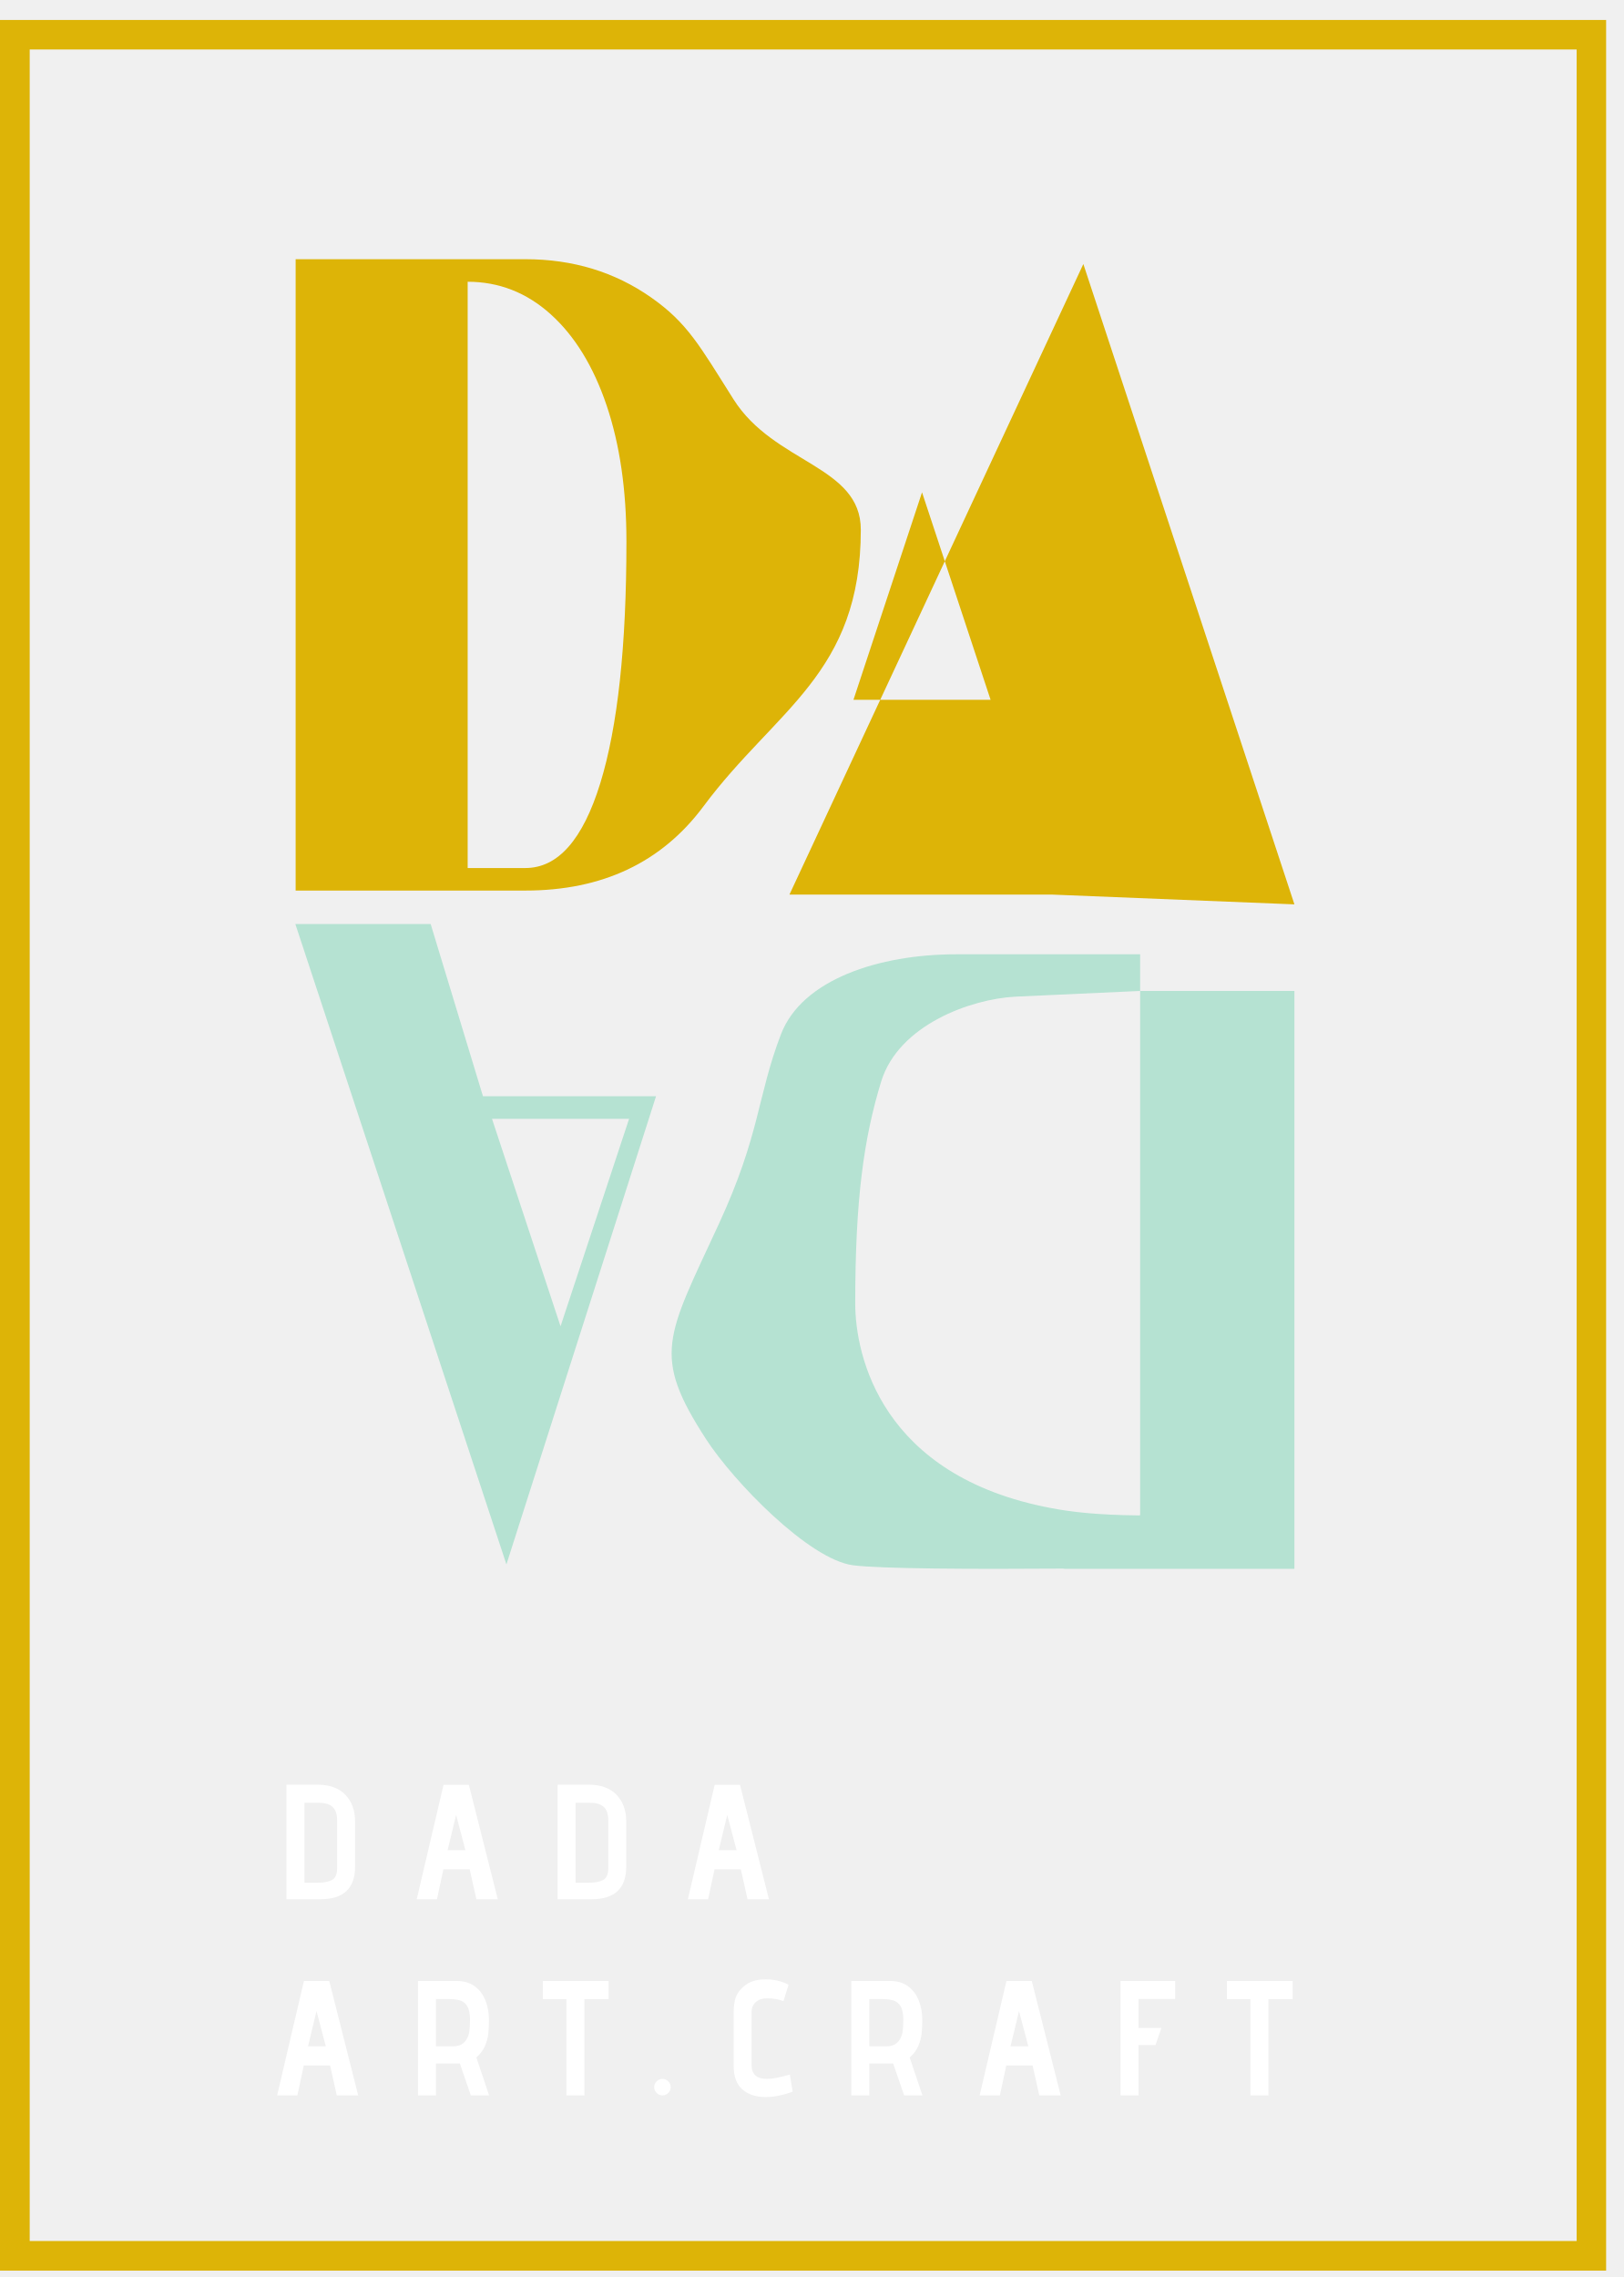
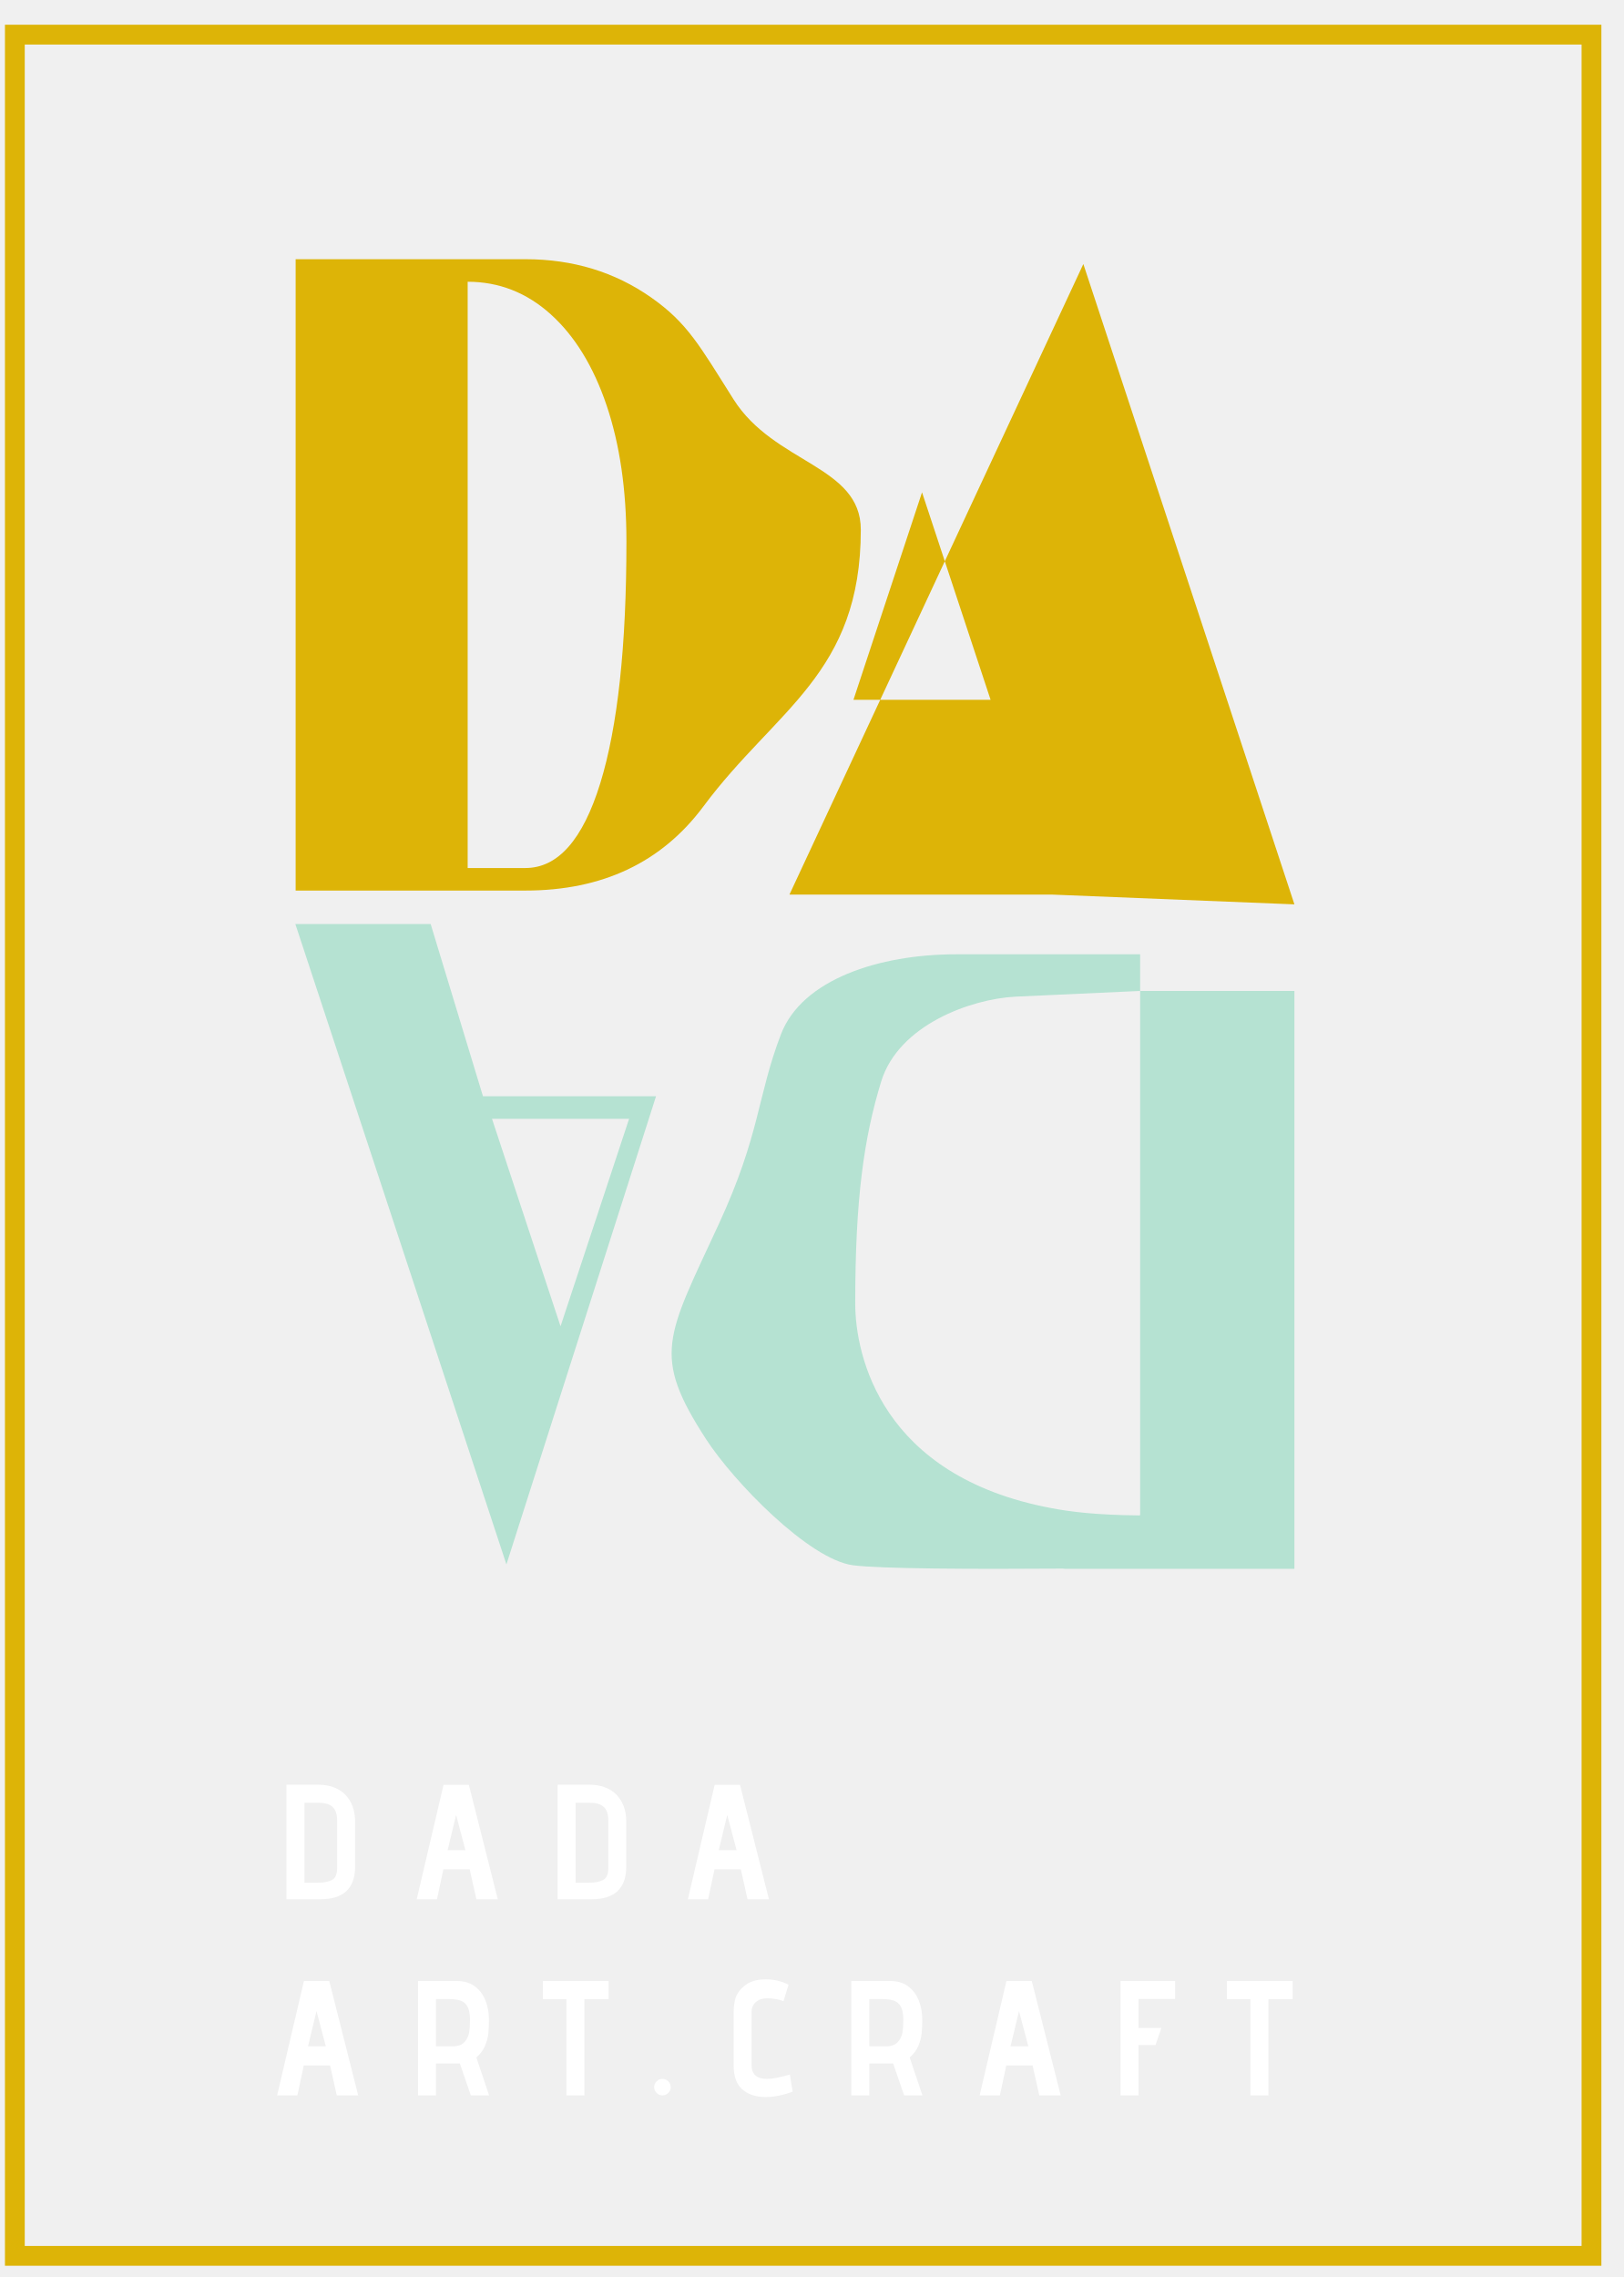
<svg xmlns="http://www.w3.org/2000/svg" xmlns:xlink="http://www.w3.org/1999/xlink" width="82px" height="115px" viewBox="0 0 82 115" version="1.1">
  <defs>
    <polygon id="path-1" points="0 114 81.126 114 81.126 0.318 0 0.318" />
  </defs>
  <g id="Home" stroke="none" strokeWidth="1" fill="none" fill-rule="evenodd">
    <g id="Desktop-HD" transform="translate(-679, -19)">
      <g id="Logo" transform="translate(679, 19)">
        <g id="Logo-elements" transform="translate(0, 0.682)">
          <path d="M30.316,38.876 C29.435,41.73 28.175,43.158 26.535,43.158 L23.619,43.158 L23.619,13.548 C25.198,13.548 26.595,14.095 27.81,15.188 C29.024,16.281 29.966,17.815 30.635,19.789 C31.302,21.764 31.637,24.056 31.637,26.668 C31.637,31.951 31.196,36.022 30.316,38.876 M37.046,19.487 C35.331,16.774 34.727,15.636 32.89,14.345 C31.051,13.055 28.934,12.409 26.535,12.409 L17.242,12.409 L14.931,12.409 L14.931,44.296 L17.242,44.296 L26.535,44.296 C30.421,44.296 33.42,42.877 35.532,40.037 C39.176,35.134 43.474,33.358 43.474,26.07 C43.474,22.827 39.105,22.744 37.046,19.487" id="Fill-3" fill="#DDB407" />
          <path d="M57.581,49.366 L57.581,49.576 L57.581,75.815 L57.564,75.855 C55.386,75.834 54.076,75.675 53.103,75.487 C44.486,73.874 43.192,67.755 43.192,65.148 C43.192,59.864 43.63,56.789 44.505,53.933 C45.391,51.077 49.033,49.774 51.272,49.655 L57.581,49.366 L57.581,47.515 L48.287,47.515 C44.406,47.515 40.505,48.779 39.441,51.555 C38.227,54.72 38.407,56.586 36.294,61.157 C33.656,66.864 32.901,67.748 35.659,72.004 C37.055,74.158 40.864,78.084 43.082,78.372 C44.479,78.552 49.1,78.573 53.773,78.539 L53.677,78.552 L65.373,78.552 L65.373,78.396 L65.373,78.186 L65.373,77.099 L65.373,49.786 L65.373,49.605 L65.373,49.366 L57.581,49.366 Z" id="Fill-5" fill="#B5E2D2" />
          <path d="M16.799,90.579 C16.648,90.438 16.415,90.368 16.101,90.368 L15.375,90.368 L15.375,94.405 L16.052,94.405 C16.349,94.405 16.586,94.36 16.762,94.269 C16.938,94.179 17.026,93.978 17.026,93.671 L17.026,91.243 C17.026,90.941 16.95,90.72 16.799,90.579 L16.799,90.579 Z M14.467,89.452 L16.019,89.452 C16.641,89.452 17.115,89.623 17.443,89.964 C17.77,90.306 17.934,90.76 17.934,91.326 L17.934,93.588 C17.934,94.688 17.35,95.239 16.184,95.239 L14.467,95.239 L14.467,89.452 Z" id="Fill-7" fill="#FFFFFF" />
          <path d="M22.606,92.763 L23.506,92.763 L23.035,90.98 L22.606,92.763 Z M23.721,93.729 L22.392,93.729 L22.069,95.24 L21.046,95.24 L22.4,89.461 L23.679,89.461 L25.14,95.24 L24.059,95.24 L23.721,93.729 Z" id="Fill-9" fill="#FFFFFF" />
          <path d="M30.494,90.579 C30.343,90.438 30.11,90.368 29.796,90.368 L29.07,90.368 L29.07,94.405 L29.747,94.405 C30.044,94.405 30.28,94.36 30.456,94.269 C30.633,94.179 30.721,93.978 30.721,93.671 L30.721,91.243 C30.721,90.941 30.645,90.72 30.494,90.579 L30.494,90.579 Z M28.162,89.452 L29.713,89.452 C30.335,89.452 30.809,89.623 31.137,89.964 C31.465,90.306 31.628,90.76 31.628,91.326 L31.628,93.588 C31.628,94.688 31.044,95.239 29.878,95.239 L28.162,95.239 L28.162,89.452 Z" id="Fill-11" fill="#FFFFFF" />
          <path d="M36.3,92.763 L37.2,92.763 L36.729,90.98 L36.3,92.763 Z M37.415,93.729 L36.086,93.729 L35.763,95.24 L34.74,95.24 L36.094,89.461 L37.373,89.461 L38.834,95.24 L37.753,95.24 L37.415,93.729 Z" id="Fill-13" fill="#FFFFFF" />
          <path d="M15.556,102.669 L16.456,102.669 L15.985,100.886 L15.556,102.669 Z M16.671,103.635 L15.342,103.635 L15.019,105.146 L13.996,105.146 L15.35,99.367 L16.629,99.367 L18.09,105.146 L17.009,105.146 L16.671,103.635 Z" id="Fill-15" fill="#FFFFFF" />
          <path d="M23.452,102.459 C23.581,102.318 23.661,102.157 23.691,101.976 C23.722,101.794 23.737,101.579 23.737,101.332 C23.737,101.04 23.695,100.818 23.613,100.667 C23.53,100.516 23.414,100.414 23.266,100.361 C23.118,100.31 22.925,100.283 22.688,100.283 L22.019,100.283 L22.019,102.669 L22.853,102.669 C23.123,102.669 23.323,102.599 23.452,102.459 L23.452,102.459 Z M23.225,103.536 L22.019,103.536 L22.019,105.146 L21.112,105.146 L21.112,99.367 L23.068,99.367 C23.431,99.367 23.734,99.457 23.976,99.636 C24.218,99.814 24.398,100.052 24.516,100.35 C24.635,100.647 24.694,100.974 24.694,101.332 C24.694,101.602 24.683,101.835 24.661,102.033 C24.639,102.231 24.583,102.438 24.492,102.652 C24.401,102.867 24.257,103.06 24.058,103.23 L24.702,105.146 L23.778,105.146 L23.225,103.536 Z" id="Fill-17" fill="#FFFFFF" />
          <polygon id="Fill-19" fill="#FFFFFF" points="28.607 100.284 27.419 100.284 27.419 99.368 30.737 99.368 30.737 100.284 29.515 100.284 29.515 105.145 28.607 105.145" />
          <path d="M33.75,105.022 C33.667,105.105 33.568,105.146 33.453,105.146 C33.343,105.146 33.247,105.105 33.164,105.022 C33.081,104.94 33.04,104.843 33.04,104.733 C33.04,104.618 33.081,104.519 33.164,104.436 C33.247,104.354 33.343,104.312 33.453,104.312 C33.568,104.312 33.667,104.354 33.75,104.436 C33.833,104.519 33.874,104.618 33.874,104.733 C33.874,104.843 33.833,104.94 33.75,105.022" id="Fill-21" fill="#FFFFFF" />
          <path d="M38.661,105.229 C38.182,105.229 37.794,105.102 37.497,104.849 C37.2,104.596 37.052,104.191 37.052,103.635 L37.052,100.986 C37.052,100.567 37.111,100.25 37.229,100.037 C37.348,99.822 37.528,99.64 37.77,99.492 C38.012,99.354 38.309,99.285 38.661,99.285 C39.091,99.285 39.478,99.375 39.825,99.557 L39.569,100.383 C39.316,100.29 39.038,100.243 38.736,100.243 C38.504,100.243 38.317,100.306 38.174,100.432 C38.031,100.559 37.959,100.718 37.959,100.912 L37.959,103.619 C37.959,104.082 38.218,104.312 38.736,104.312 C38.901,104.312 39.066,104.294 39.231,104.258 C39.396,104.223 39.616,104.169 39.891,104.097 L40.032,104.957 C39.542,105.138 39.085,105.229 38.661,105.229" id="Fill-23" fill="#FFFFFF" />
          <path d="M45.336,102.459 C45.465,102.318 45.545,102.157 45.575,101.976 C45.606,101.794 45.621,101.579 45.621,101.332 C45.621,101.04 45.579,100.818 45.497,100.667 C45.414,100.516 45.298,100.414 45.15,100.361 C45.002,100.31 44.809,100.283 44.572,100.283 L43.903,100.283 L43.903,102.669 L44.737,102.669 C45.007,102.669 45.207,102.599 45.336,102.459 L45.336,102.459 Z M45.109,103.536 L43.903,103.536 L43.903,105.146 L42.996,105.146 L42.996,99.367 L44.952,99.367 C45.315,99.367 45.618,99.457 45.86,99.636 C46.102,99.814 46.282,100.052 46.4,100.35 C46.519,100.647 46.578,100.974 46.578,101.332 C46.578,101.602 46.567,101.835 46.545,102.033 C46.523,102.231 46.467,102.438 46.376,102.652 C46.285,102.867 46.141,103.06 45.942,103.23 L46.586,105.146 L45.662,105.146 L45.109,103.536 Z" id="Fill-25" fill="#FFFFFF" />
          <path d="M51.035,102.669 L51.935,102.669 L51.464,100.886 L51.035,102.669 Z M52.15,103.635 L50.821,103.635 L50.498,105.146 L49.475,105.146 L50.829,99.367 L52.108,99.367 L53.569,105.146 L52.488,105.146 L52.15,103.635 Z" id="Fill-27" fill="#FFFFFF" />
          <polygon id="Fill-29" fill="#FFFFFF" points="56.591 99.368 59.348 99.368 59.348 100.275 57.499 100.275 57.499 101.737 58.654 101.737 58.358 102.603 57.499 102.603 57.499 105.145 56.591 105.145" />
          <polygon id="Fill-31" fill="#FFFFFF" points="63.153 100.284 61.965 100.284 61.965 99.368 65.283 99.368 65.283 100.284 64.061 100.284 64.061 105.145 63.153 105.145" />
          <mask id="mask-2" fill="white">
            <use xlink:href="#path-1" />
          </mask>
          <g id="Clip-34" />
-           <polygon id="Stroke-33" stroke="#DDB407" stroke-width="1.5" mask="url(#mask-2)" points="0.75 113.25 80.376 113.25 80.376 1.067 0.75 1.067" />
+           <polygon id="Stroke-33" stroke="#DDB407" strokeWidth="1.5" mask="url(#mask-2)" points="0.75 113.25 80.376 113.25 80.376 1.067 0.75 1.067" />
          <path d="M24.848,55.825 L28.309,66.302 L31.771,55.825 L24.848,55.825 Z M25.576,78.328 L14.916,45.986 L21.75,45.986 L24.392,54.685 L33.132,54.685 L25.576,78.328 Z" id="Fill-2" fill="#B5E2D2" mask="url(#mask-2)" />
          <path d="M50.028,34.66 L46.566,24.183 L43.103,34.66 L50.028,34.66 Z M54.713,12.652 L65.373,44.993 L53.125,44.499 L39.87,44.499 L54.713,12.652 Z" id="Fill-1" fill="#DDB407" mask="url(#mask-2)" />
        </g>
      </g>
    </g>
  </g>
</svg>
